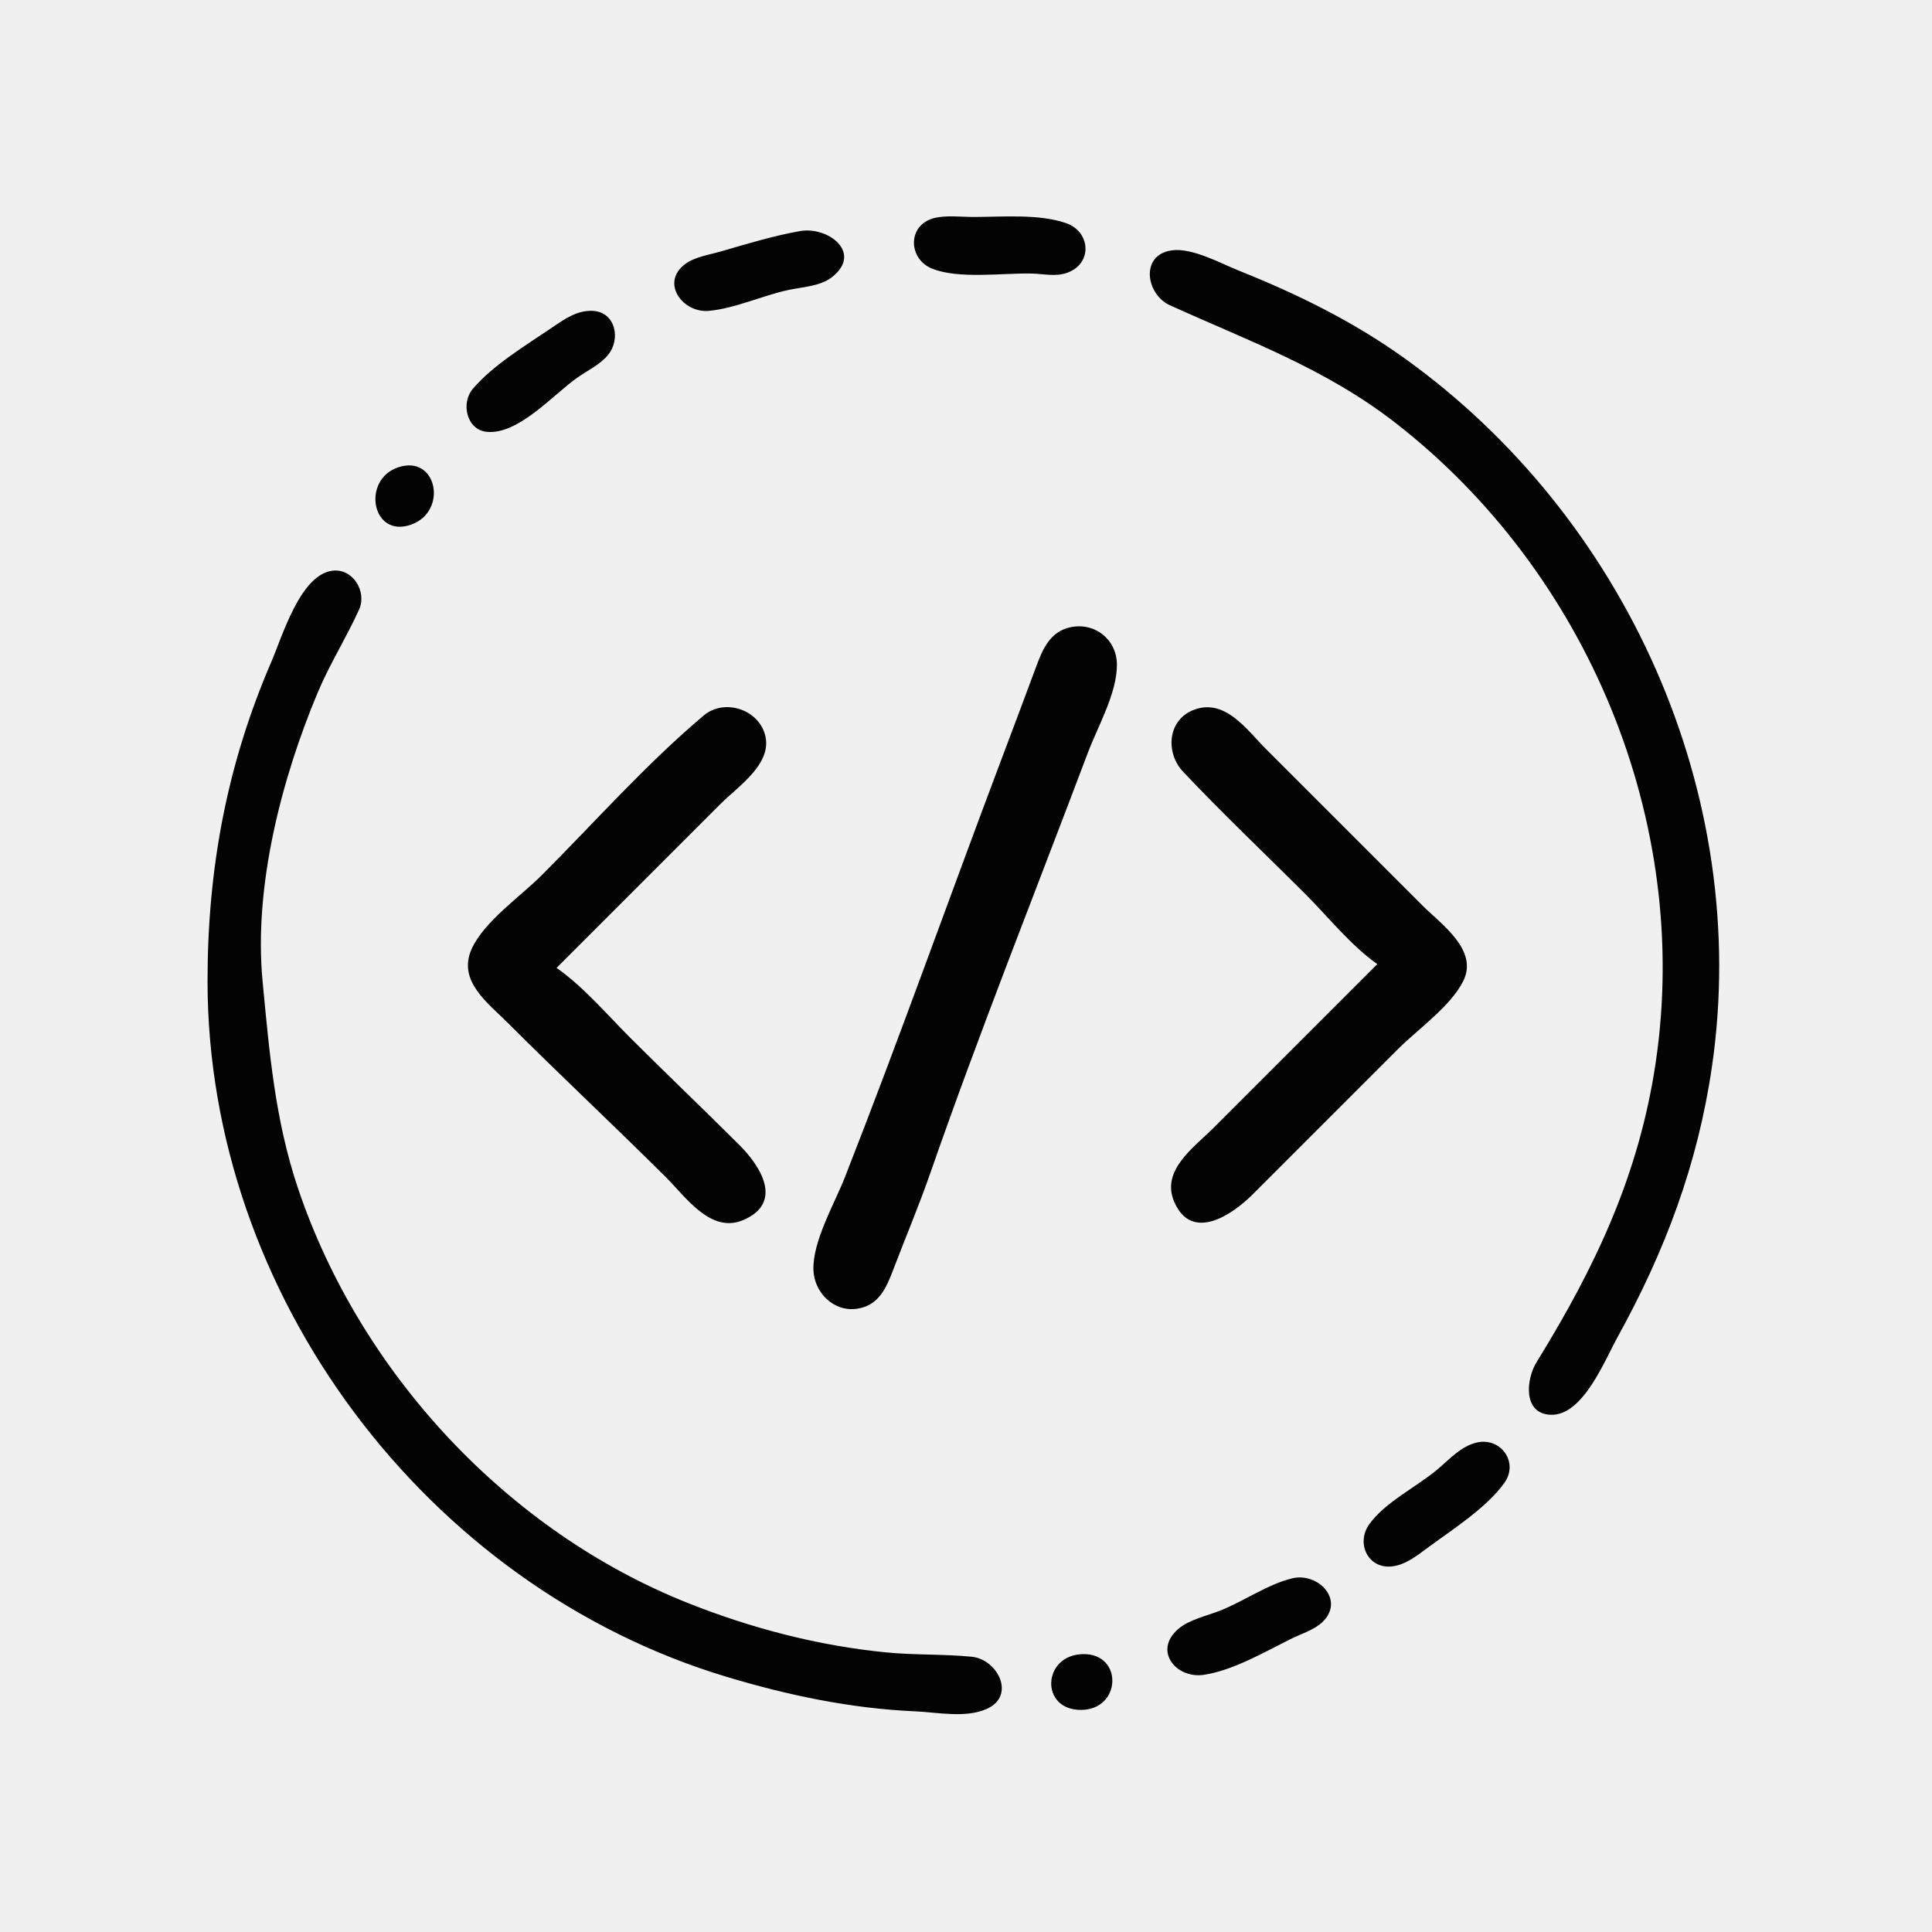
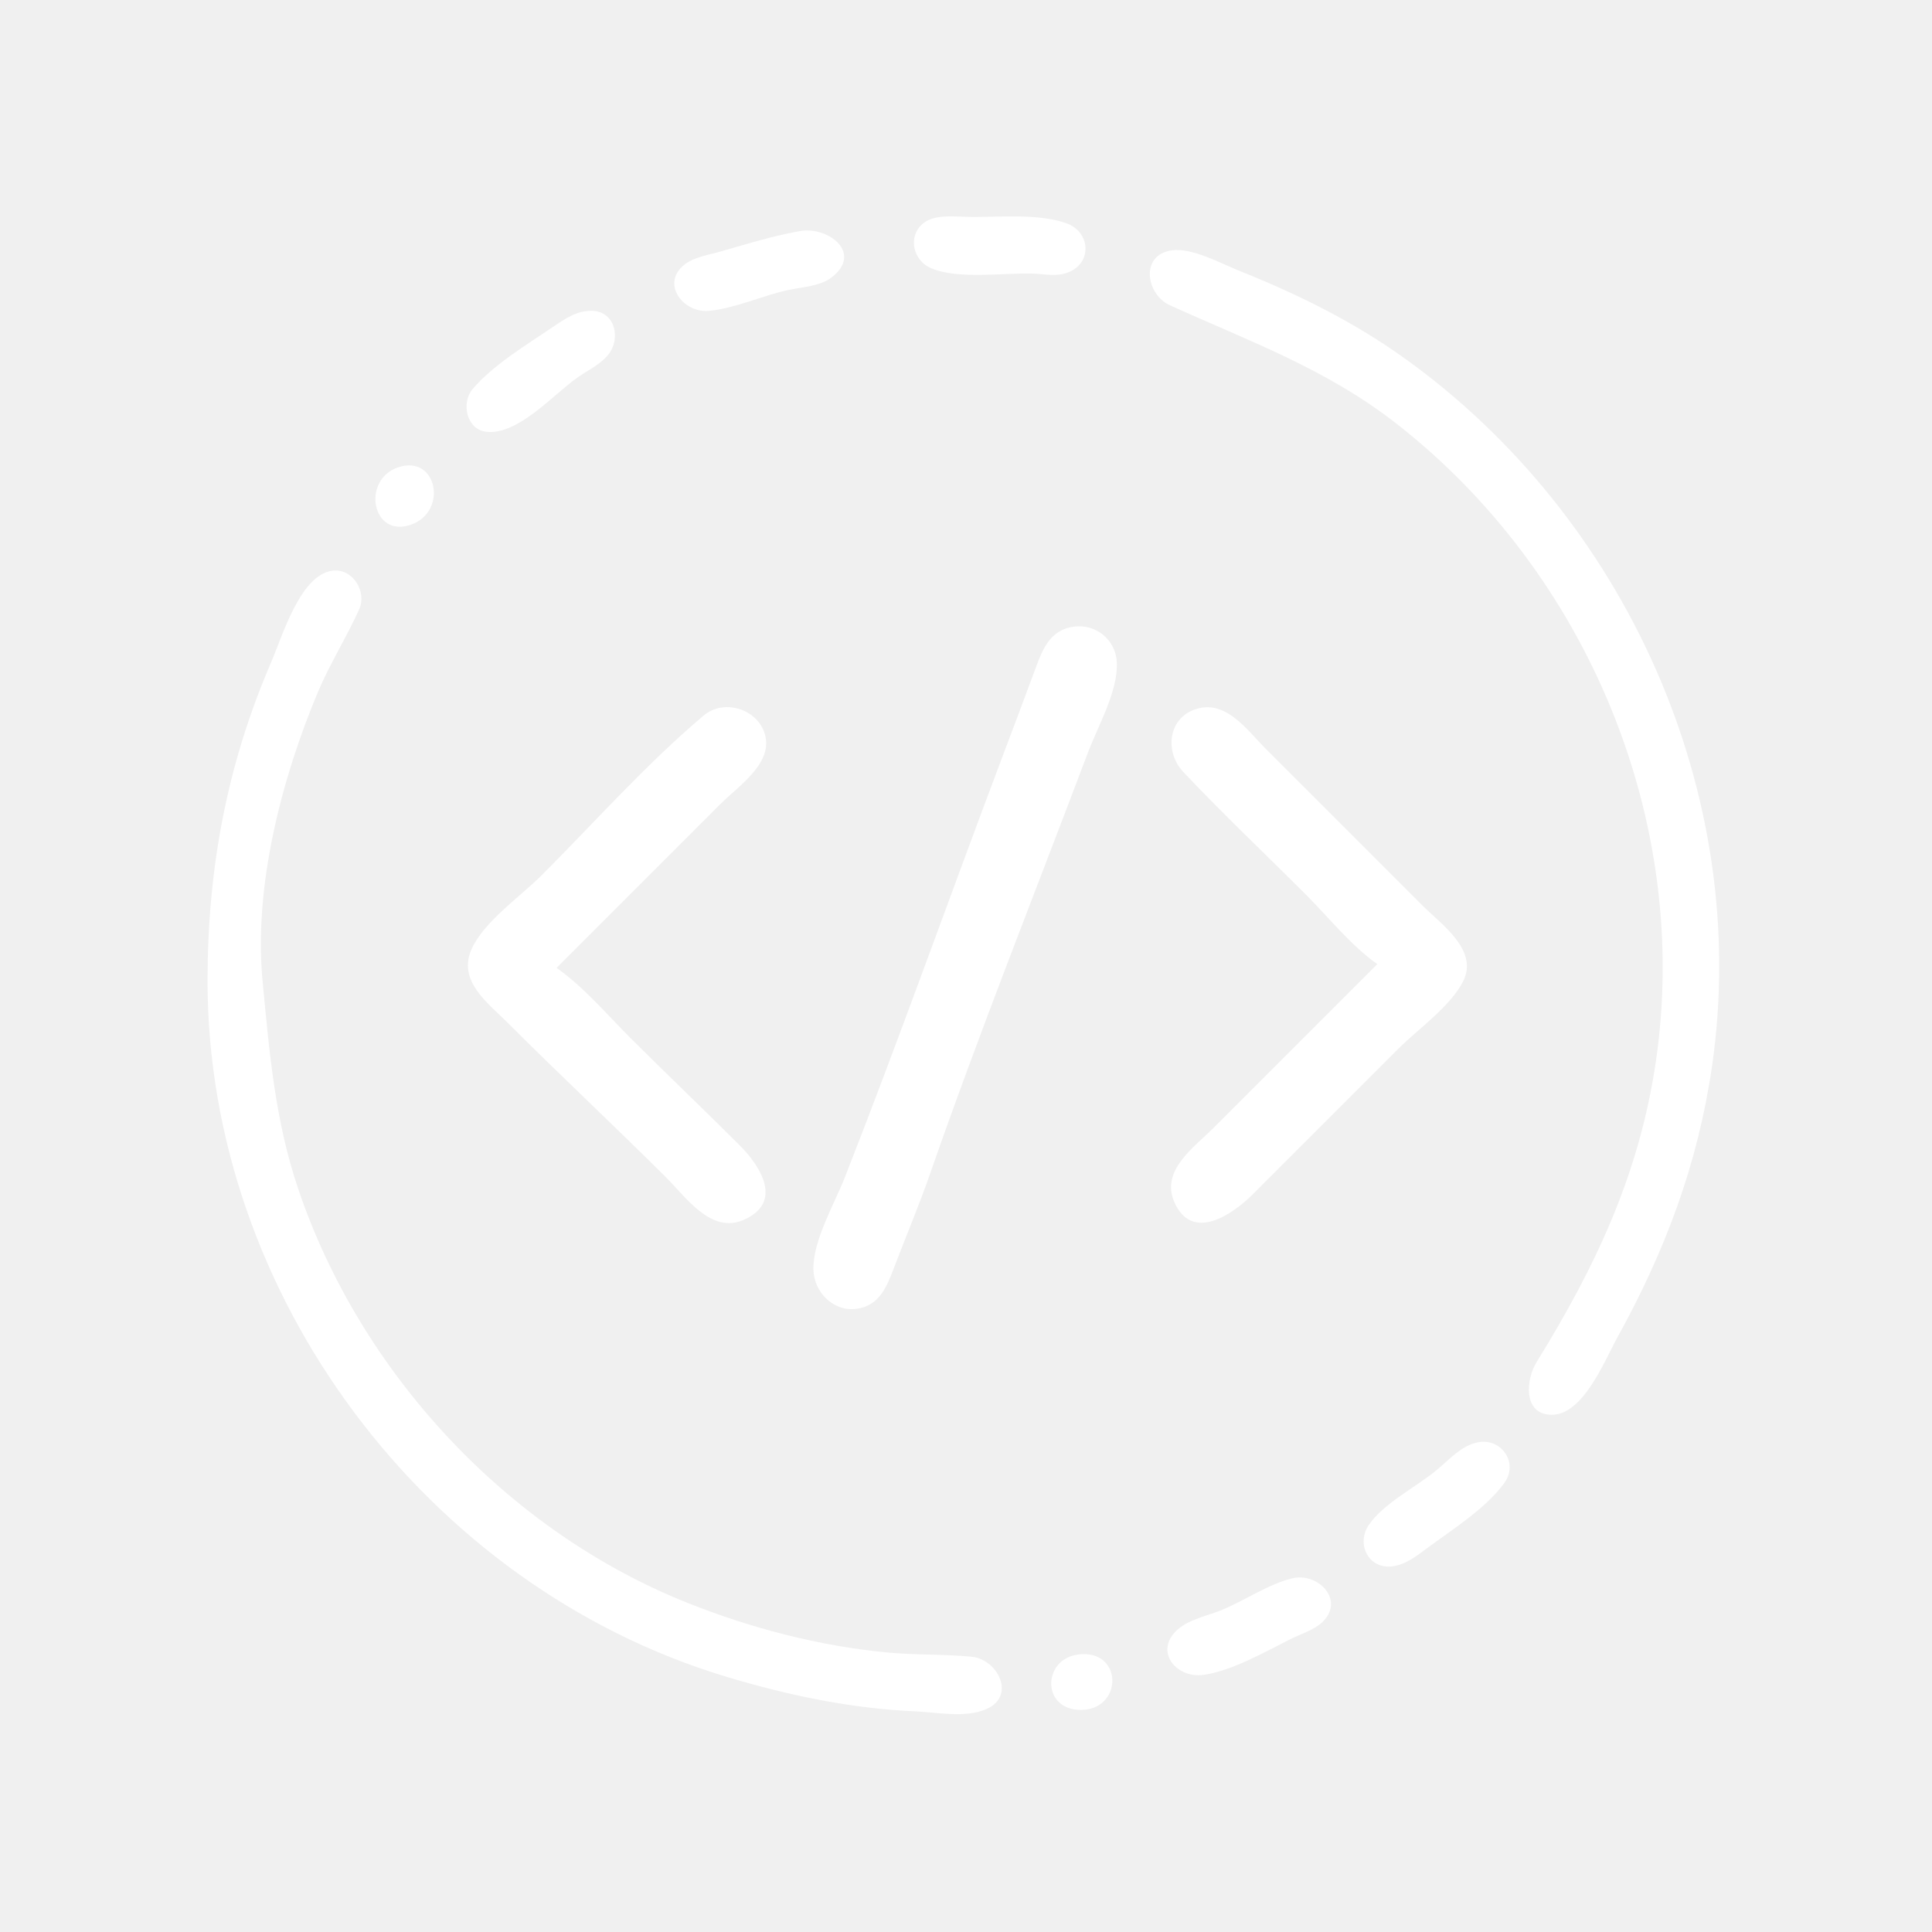
<svg xmlns="http://www.w3.org/2000/svg" version="1.1" id="svg1426" width="1024" height="1024" viewBox="0 0 1024 1024">
  <defs id="defs1430" />
  <g id="g1432">
-     <path style="fill:#030303;stroke:none" d="m 494.996,115.617 c -14.237,3.787 -13.665,21.624 -0.996,26.75 14.154,5.726 37.659,2.24 53.015,2.626 6.459,0.162 12.715,1.843 18.985,-0.556 13.253,-5.071 11.929,-21.725 -1,-26.188 -14.493,-5.002 -33.814,-3.25 -49,-3.249 -6.404,0 -14.806,-1.032 -21.004,0.617 m -70.957,6.861 c -14.203,2.5 -28.21,6.817 -42.039,10.813 -6.039,1.745 -13.801,2.854 -18.895,6.701 -13.263,10.018 -1.106,26.05 12.61,24.772 13.863,-1.292 28.17,-8.02 41.861,-11.01 7.408,-1.618 17.069,-1.969 23.24,-6.746 16.754,-12.971 -1.879,-27.151 -16.777,-24.53 M 621,132.703 c -16.998,2.485 -13.482,23.383 -1,29.05 42.331,19.219 82.704,33.601 120,62.671 101.399,79.036 156.465,210.989 137.579,338.576 -8.817,59.563 -31.866,108.297 -63.184,159 -5.566,9.012 -7.359,27.397 7.605,27.863 16.978,0.528 28.377,-28.565 35.175,-40.863 25.326,-45.815 42.7,-91.896 50.246,-144 C 928.28,420.956 861.65,273.656 744,189.579 717.035,170.308 687.68,155.873 657,143.6 c -9.819,-3.927 -25.225,-12.473 -36,-10.897 m -307,32.051 c -8.083,-0.317 -14.624,4.249 -21,8.59 -13.826,9.412 -31.608,20.02 -42.467,32.83 -6.278,7.406 -3.31,21.637 7.467,22.713 16.67,1.665 35.273,-19.774 48,-28.743 5.479,-3.86 12.192,-6.896 16.442,-12.234 6.7,-8.417 3.719,-22.679 -8.442,-23.156 m -103,82.949 c -19.553,6.606 -13.879,37.857 7,30.327 19.553,-7.052 13.649,-37.303 -7,-30.327 m -35,54.805 C 159.083,304.876 149.664,337.224 143.719,351 120.141,405.639 110,460.722 110,520 c 0,166.148 115.786,320.757 275,368.72 32.567,9.811 65.97,16.827 100,18.319 11.775,0.517 26.715,3.736 37.96,-1.267 15.704,-6.986 5.787,-26.317 -7.96,-27.667 -14.902,-1.463 -30.048,-0.827 -45,-2.275 C 433.991,872.343 398.576,863.108 365,849.796 268.863,811.68 190.922,727.549 158.004,630 145.775,593.761 142.752,557.639 139.17,520 c -4.767,-50.091 10.036,-107.201 29.254,-153 6.383,-15.209 15.199,-29.067 21.928,-44 4.257,-9.447 -3.4,-22.025 -14.352,-20.492 m 391,30.021 c -10.404,2.405 -14.332,11.414 -17.681,20.471 -6.173,16.693 -12.462,33.348 -18.743,50 -27.751,73.575 -54.047,147.809 -82.779,221 -5.5,14.012 -17.097,33.786 -16.667,49 0.337,11.949 10.619,22.359 22.87,20.695 11.645,-1.581 15.7,-10.905 19.424,-20.695 6.468,-17.002 13.595,-33.82 19.576,-51 26.057,-74.85 55.602,-148.834 83.576,-223 5.297,-14.041 15.616,-31.831 15.406,-47 C 591.797,338.746 579.98,329.53 567,332.529 M 295,513 382,426 c 9.67,-9.67 28.796,-22.031 23.03,-38 -4.579,-12.683 -21.699,-17.488 -32.03,-8.786 -30.411,25.614 -57.871,56.657 -86,84.786 -11.177,11.177 -30.521,24.491 -37.03,39 -7.577,16.889 8.508,28.478 19.03,39 27.648,27.648 56.287,54.421 84,82.001 10.432,10.381 23.749,30.079 41,22.632 21.455,-9.262 9.066,-28.567 -2,-39.633 -19.182,-19.182 -38.823,-37.823 -58,-57 -12.463,-12.463 -24.542,-26.825 -39,-37 m 435,-2 -87,87 c -10.179,10.179 -27.849,22.305 -20.633,39 9.407,21.762 31.1,6.533 41.633,-4 l 77,-77 c 10.564,-10.564 27.834,-22.581 34.543,-36 8.235,-16.469 -11.692,-30.149 -21.543,-40 l -83,-83 c -10.093,-10.093 -21.536,-26.919 -38,-20.867 -14.286,5.252 -15.384,22.862 -5.957,32.867 20.976,22.261 43.328,43.371 64.957,65 12.141,12.141 23.963,27.112 38,37 m 53,253.519 c -8.515,1.844 -14.598,8.792 -21,14.206 -11.006,9.307 -28.052,17.514 -36.347,29.29 -7.096,10.074 -0.438,23.807 12.347,22.187 7.224,-0.915 13.302,-5.893 19,-10.086 13.067,-9.616 30.826,-20.893 40.347,-34.155 7.768,-10.82 -1.845,-24.15 -14.347,-21.442 m -98,72.013 c -12.892,3.066 -25.609,12.059 -38,17.019 -7.198,2.882 -16.784,4.8 -22.696,10.006 -13.111,11.546 -0.822,26.282 13.696,24.142 15.369,-2.265 32.214,-12.053 46,-18.946 5.36,-2.68 12.506,-4.805 16.867,-8.978 12.186,-11.658 -2.239,-26.483 -15.867,-23.243 m -111,40.182 c -21.621,0.44 -22.915,29.7 -1,29.572 21.469,-0.126 22.353,-30.005 1,-29.572 z" id="path1553" />
+     <path style="fill:#ffffff;stroke:none" d="m 494.996,115.617 c -14.237,3.787 -13.665,21.624 -0.996,26.75 14.154,5.726 37.659,2.24 53.015,2.626 6.459,0.162 12.715,1.843 18.985,-0.556 13.253,-5.071 11.929,-21.725 -1,-26.188 -14.493,-5.002 -33.814,-3.25 -49,-3.249 -6.404,0 -14.806,-1.032 -21.004,0.617 m -70.957,6.861 c -14.203,2.5 -28.21,6.817 -42.039,10.813 -6.039,1.745 -13.801,2.854 -18.895,6.701 -13.263,10.018 -1.106,26.05 12.61,24.772 13.863,-1.292 28.17,-8.02 41.861,-11.01 7.408,-1.618 17.069,-1.969 23.24,-6.746 16.754,-12.971 -1.879,-27.151 -16.777,-24.53 M 621,132.703 c -16.998,2.485 -13.482,23.383 -1,29.05 42.331,19.219 82.704,33.601 120,62.671 101.399,79.036 156.465,210.989 137.579,338.576 -8.817,59.563 -31.866,108.297 -63.184,159 -5.566,9.012 -7.359,27.397 7.605,27.863 16.978,0.528 28.377,-28.565 35.175,-40.863 25.326,-45.815 42.7,-91.896 50.246,-144 C 928.28,420.956 861.65,273.656 744,189.579 717.035,170.308 687.68,155.873 657,143.6 c -9.819,-3.927 -25.225,-12.473 -36,-10.897 m -307,32.051 c -8.083,-0.317 -14.624,4.249 -21,8.59 -13.826,9.412 -31.608,20.02 -42.467,32.83 -6.278,7.406 -3.31,21.637 7.467,22.713 16.67,1.665 35.273,-19.774 48,-28.743 5.479,-3.86 12.192,-6.896 16.442,-12.234 6.7,-8.417 3.719,-22.679 -8.442,-23.156 m -103,82.949 c -19.553,6.606 -13.879,37.857 7,30.327 19.553,-7.052 13.649,-37.303 -7,-30.327 m -35,54.805 C 159.083,304.876 149.664,337.224 143.719,351 120.141,405.639 110,460.722 110,520 c 0,166.148 115.786,320.757 275,368.72 32.567,9.811 65.97,16.827 100,18.319 11.775,0.517 26.715,3.736 37.96,-1.267 15.704,-6.986 5.787,-26.317 -7.96,-27.667 -14.902,-1.463 -30.048,-0.827 -45,-2.275 C 433.991,872.343 398.576,863.108 365,849.796 268.863,811.68 190.922,727.549 158.004,630 145.775,593.761 142.752,557.639 139.17,520 c -4.767,-50.091 10.036,-107.201 29.254,-153 6.383,-15.209 15.199,-29.067 21.928,-44 4.257,-9.447 -3.4,-22.025 -14.352,-20.492 m 391,30.021 c -10.404,2.405 -14.332,11.414 -17.681,20.471 -6.173,16.693 -12.462,33.348 -18.743,50 -27.751,73.575 -54.047,147.809 -82.779,221 -5.5,14.012 -17.097,33.786 -16.667,49 0.337,11.949 10.619,22.359 22.87,20.695 11.645,-1.581 15.7,-10.905 19.424,-20.695 6.468,-17.002 13.595,-33.82 19.576,-51 26.057,-74.85 55.602,-148.834 83.576,-223 5.297,-14.041 15.616,-31.831 15.406,-47 C 591.797,338.746 579.98,329.53 567,332.529 M 295,513 382,426 c 9.67,-9.67 28.796,-22.031 23.03,-38 -4.579,-12.683 -21.699,-17.488 -32.03,-8.786 -30.411,25.614 -57.871,56.657 -86,84.786 -11.177,11.177 -30.521,24.491 -37.03,39 -7.577,16.889 8.508,28.478 19.03,39 27.648,27.648 56.287,54.421 84,82.001 10.432,10.381 23.749,30.079 41,22.632 21.455,-9.262 9.066,-28.567 -2,-39.633 -19.182,-19.182 -38.823,-37.823 -58,-57 -12.463,-12.463 -24.542,-26.825 -39,-37 m 435,-2 -87,87 c -10.179,10.179 -27.849,22.305 -20.633,39 9.407,21.762 31.1,6.533 41.633,-4 l 77,-77 c 10.564,-10.564 27.834,-22.581 34.543,-36 8.235,-16.469 -11.692,-30.149 -21.543,-40 l -83,-83 c -10.093,-10.093 -21.536,-26.919 -38,-20.867 -14.286,5.252 -15.384,22.862 -5.957,32.867 20.976,22.261 43.328,43.371 64.957,65 12.141,12.141 23.963,27.112 38,37 m 53,253.519 c -8.515,1.844 -14.598,8.792 -21,14.206 -11.006,9.307 -28.052,17.514 -36.347,29.29 -7.096,10.074 -0.438,23.807 12.347,22.187 7.224,-0.915 13.302,-5.893 19,-10.086 13.067,-9.616 30.826,-20.893 40.347,-34.155 7.768,-10.82 -1.845,-24.15 -14.347,-21.442 m -98,72.013 c -12.892,3.066 -25.609,12.059 -38,17.019 -7.198,2.882 -16.784,4.8 -22.696,10.006 -13.111,11.546 -0.822,26.282 13.696,24.142 15.369,-2.265 32.214,-12.053 46,-18.946 5.36,-2.68 12.506,-4.805 16.867,-8.978 12.186,-11.658 -2.239,-26.483 -15.867,-23.243 m -111,40.182 c -21.621,0.44 -22.915,29.7 -1,29.572 21.469,-0.126 22.353,-30.005 1,-29.572 z" id="path1553" />
  </g>
</svg>
